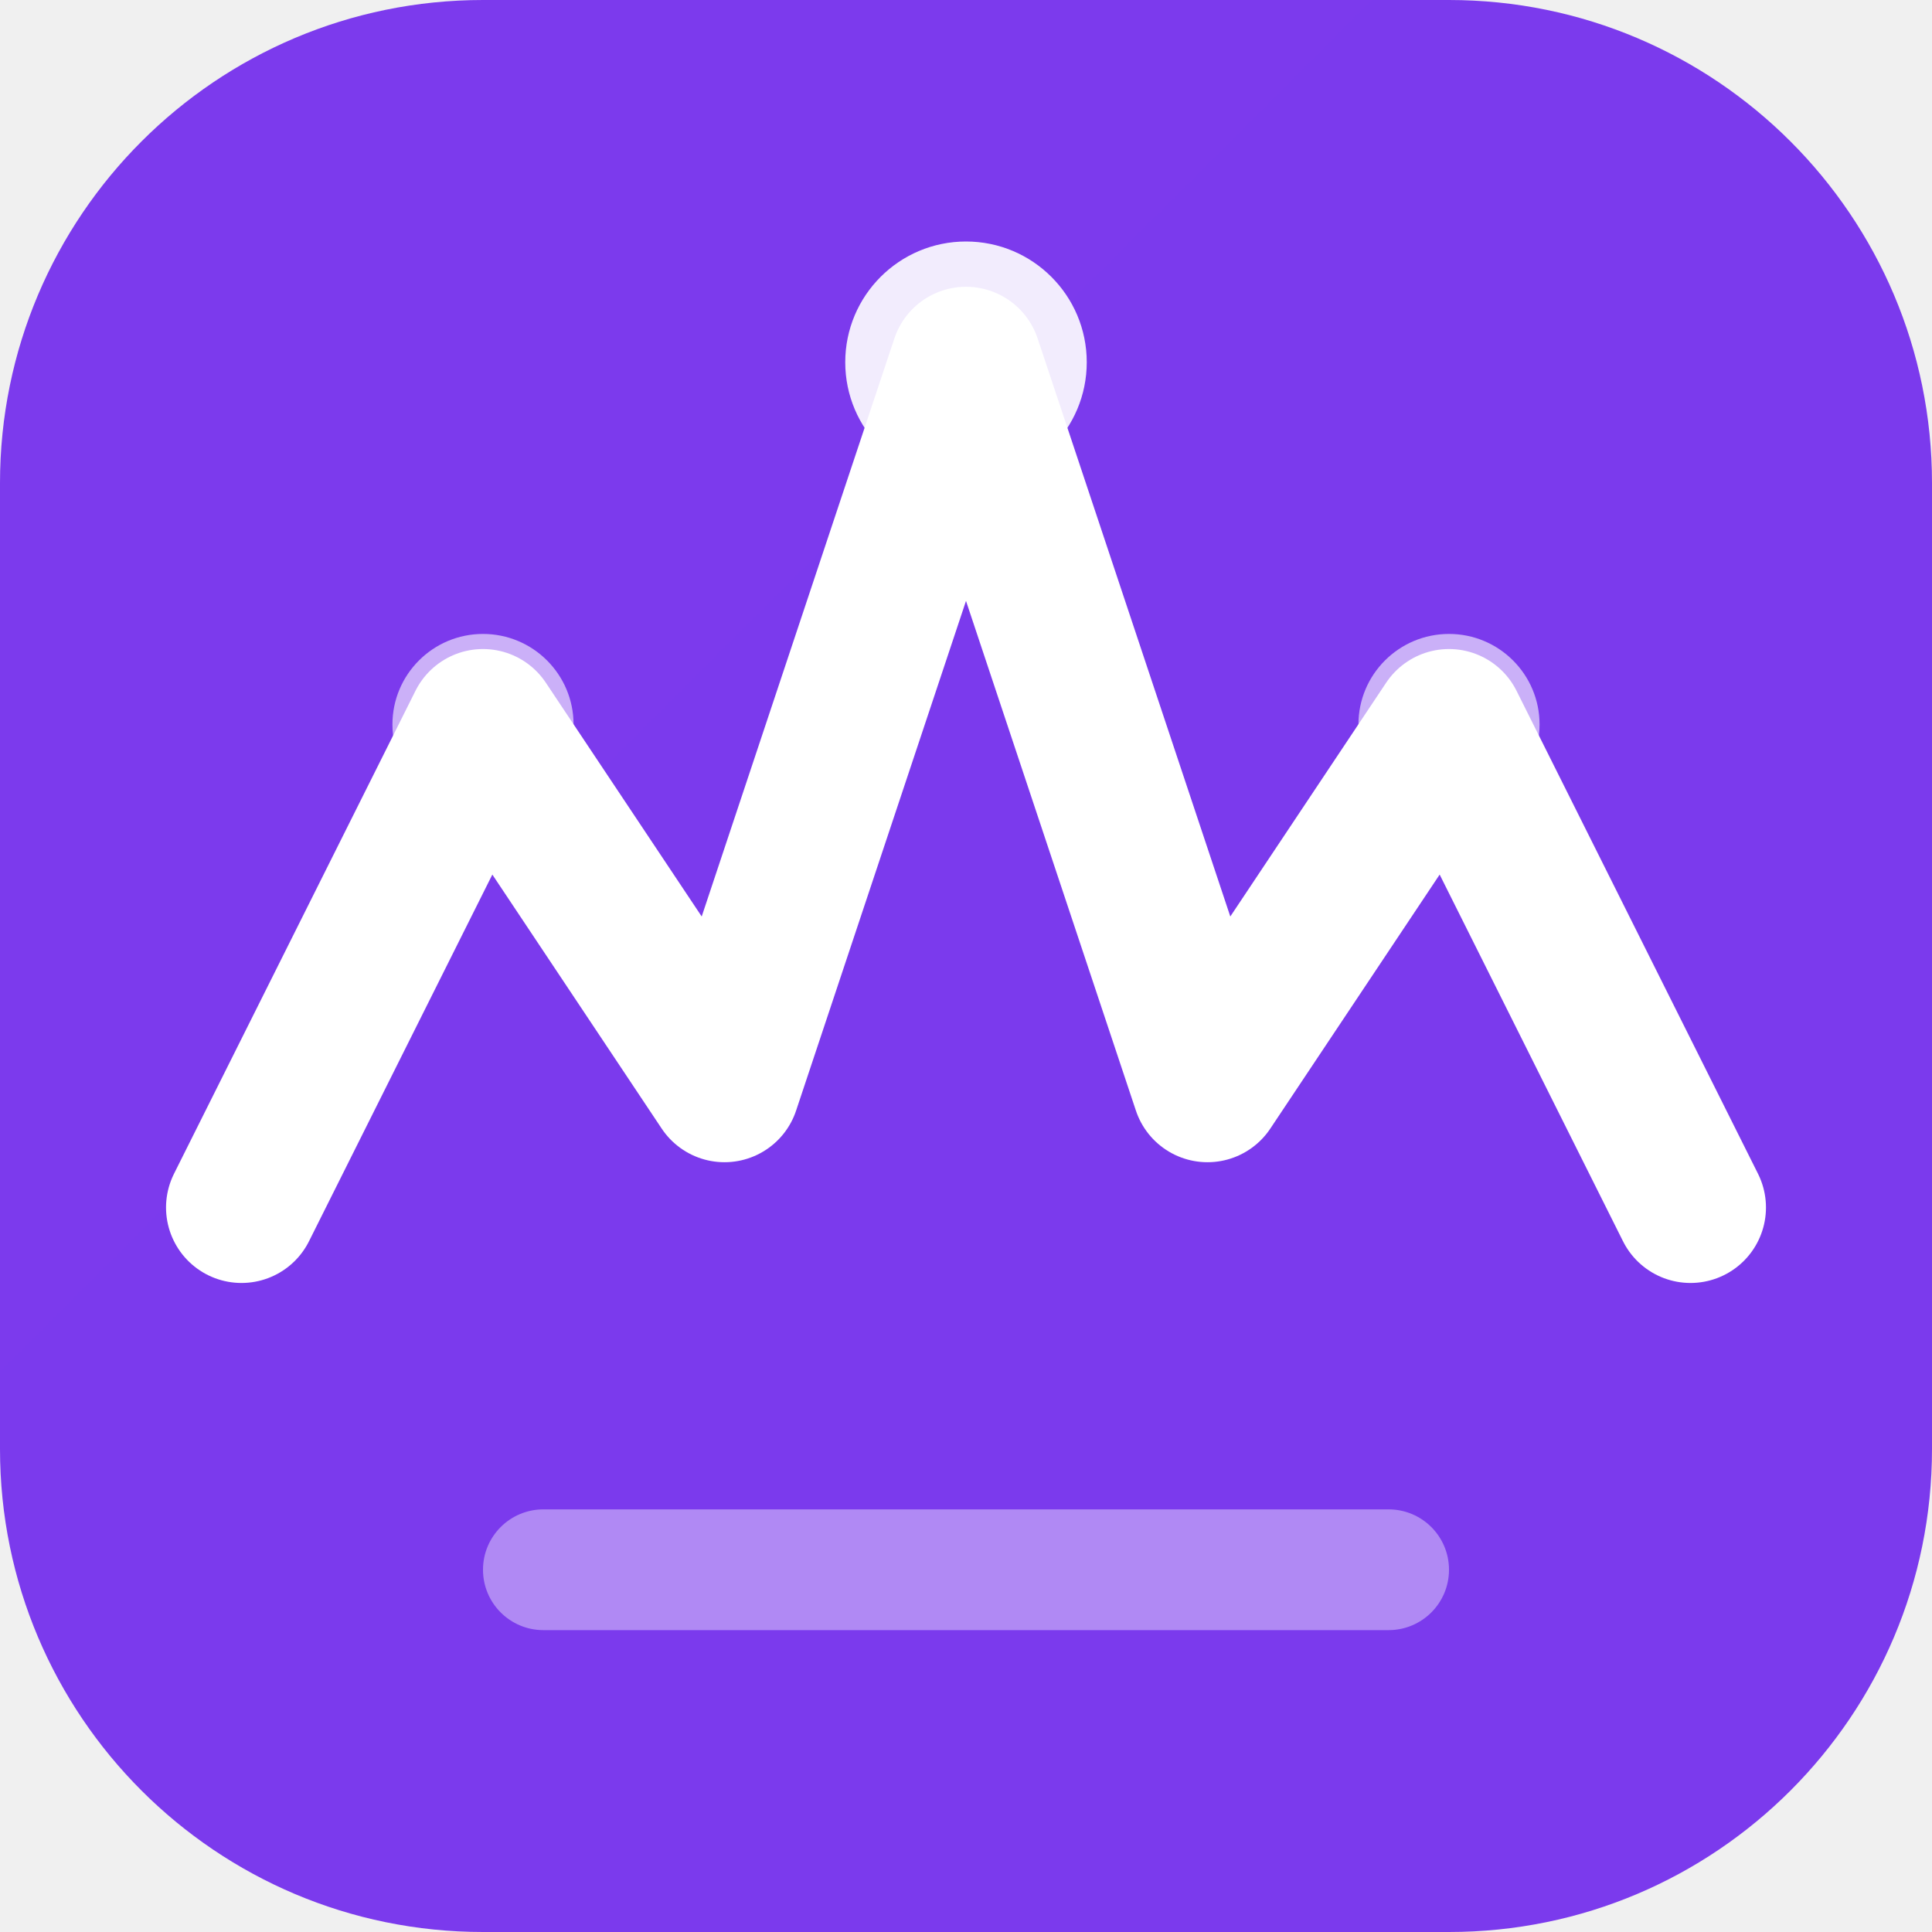
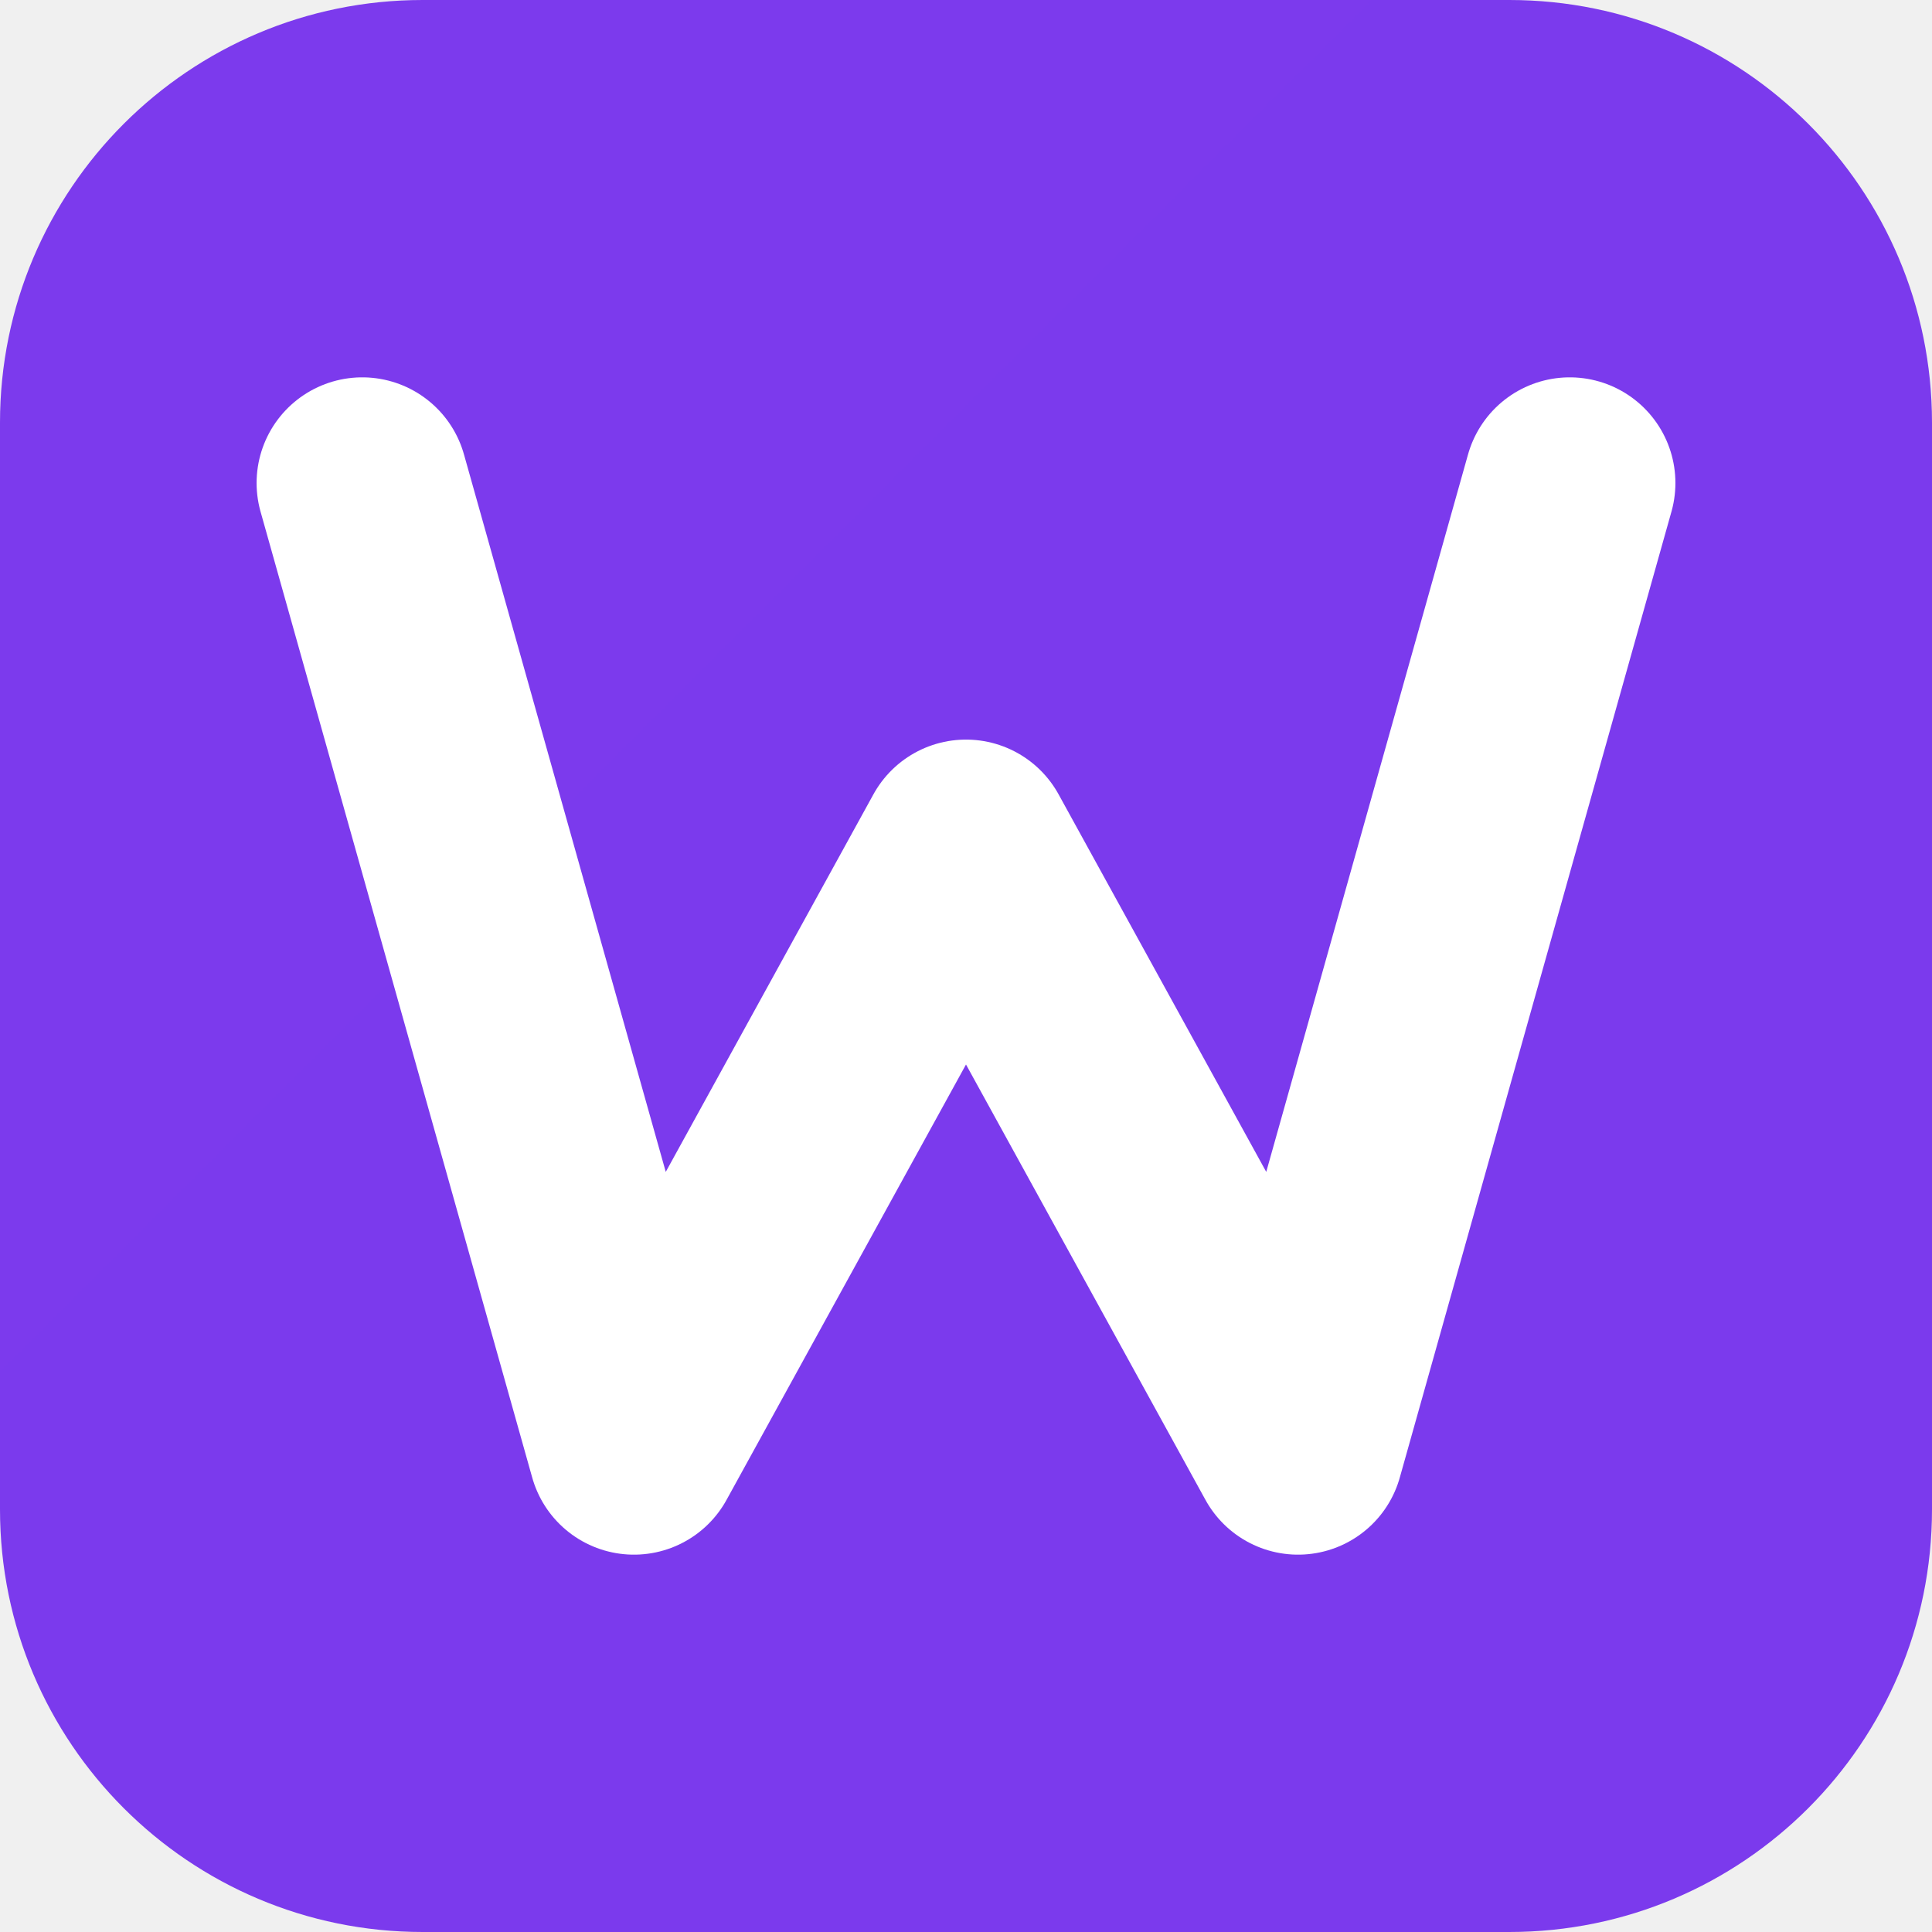
- <svg xmlns="http://www.w3.org/2000/svg" viewBox="0 0 32 32" fill="none">
-   <rect width="32" height="32" rx="8" fill="url(#g)" />
-   <path d="M4 20 L8 12 L12 18 L16 6 L20 18 L24 12 L28 20" stroke="#fff" stroke-width="2.5" stroke-linecap="round" stroke-linejoin="round" />
-   <circle cx="16" cy="6" r="2" fill="#fff" opacity=".9" />
-   <circle cx="8" cy="12" r="1.5" fill="#fff" opacity=".6" />
-   <circle cx="24" cy="12" r="1.5" fill="#fff" opacity=".6" />
-   <rect x="8" y="25" width="16" height="2" rx="1" fill="#fff" opacity=".4" />
+ <svg xmlns="http://www.w3.org/2000/svg" viewBox="0 0 32 32">
+   <rect width="32" height="32" rx="7" fill="url(#g)" />
+   <path d="M6 8 L10.5 24 L16 14 L21.5 24 L26 8" stroke="#fff" stroke-width="3.5" stroke-linecap="round" stroke-linejoin="round" fill="none" />
  <defs>
    <linearGradient id="g" x1="0" y1="0" x2="32" y2="32">
      <stop offset="0%" stop-color="#7C3AED" />
      <stop offset="100%" stop-color="#4F46E5" />
    </linearGradient>
  </defs>
</svg>
